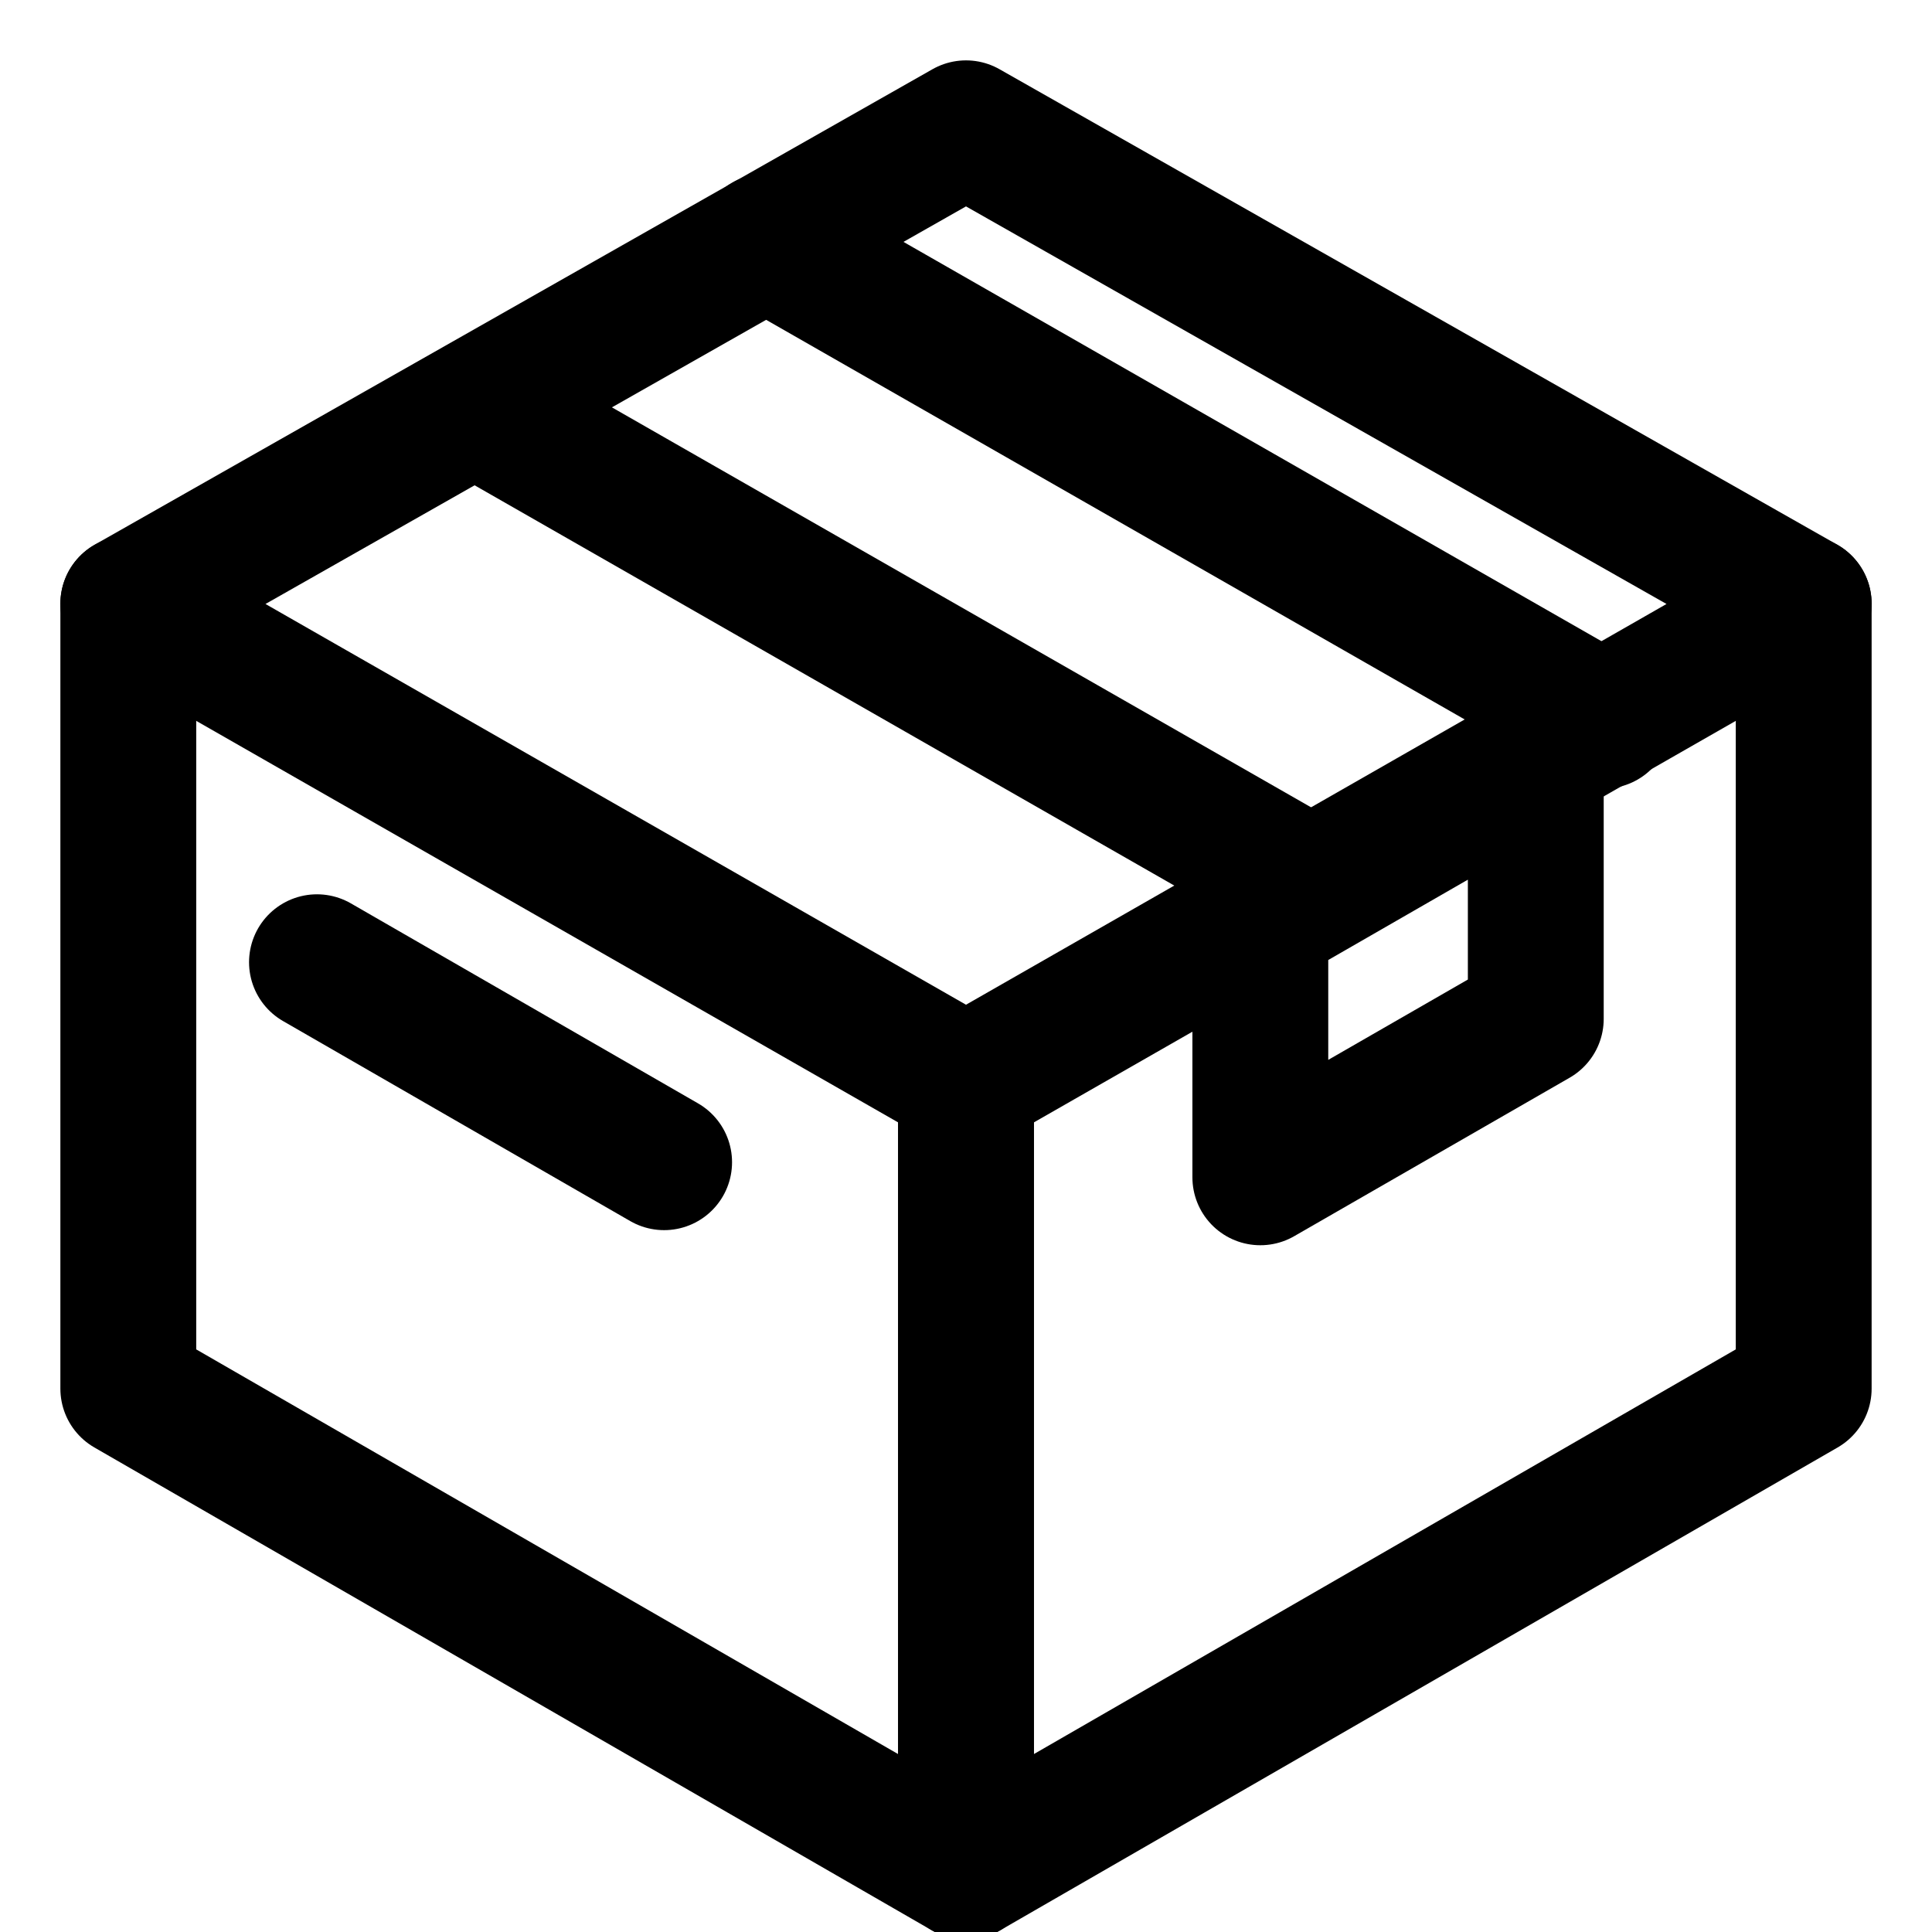
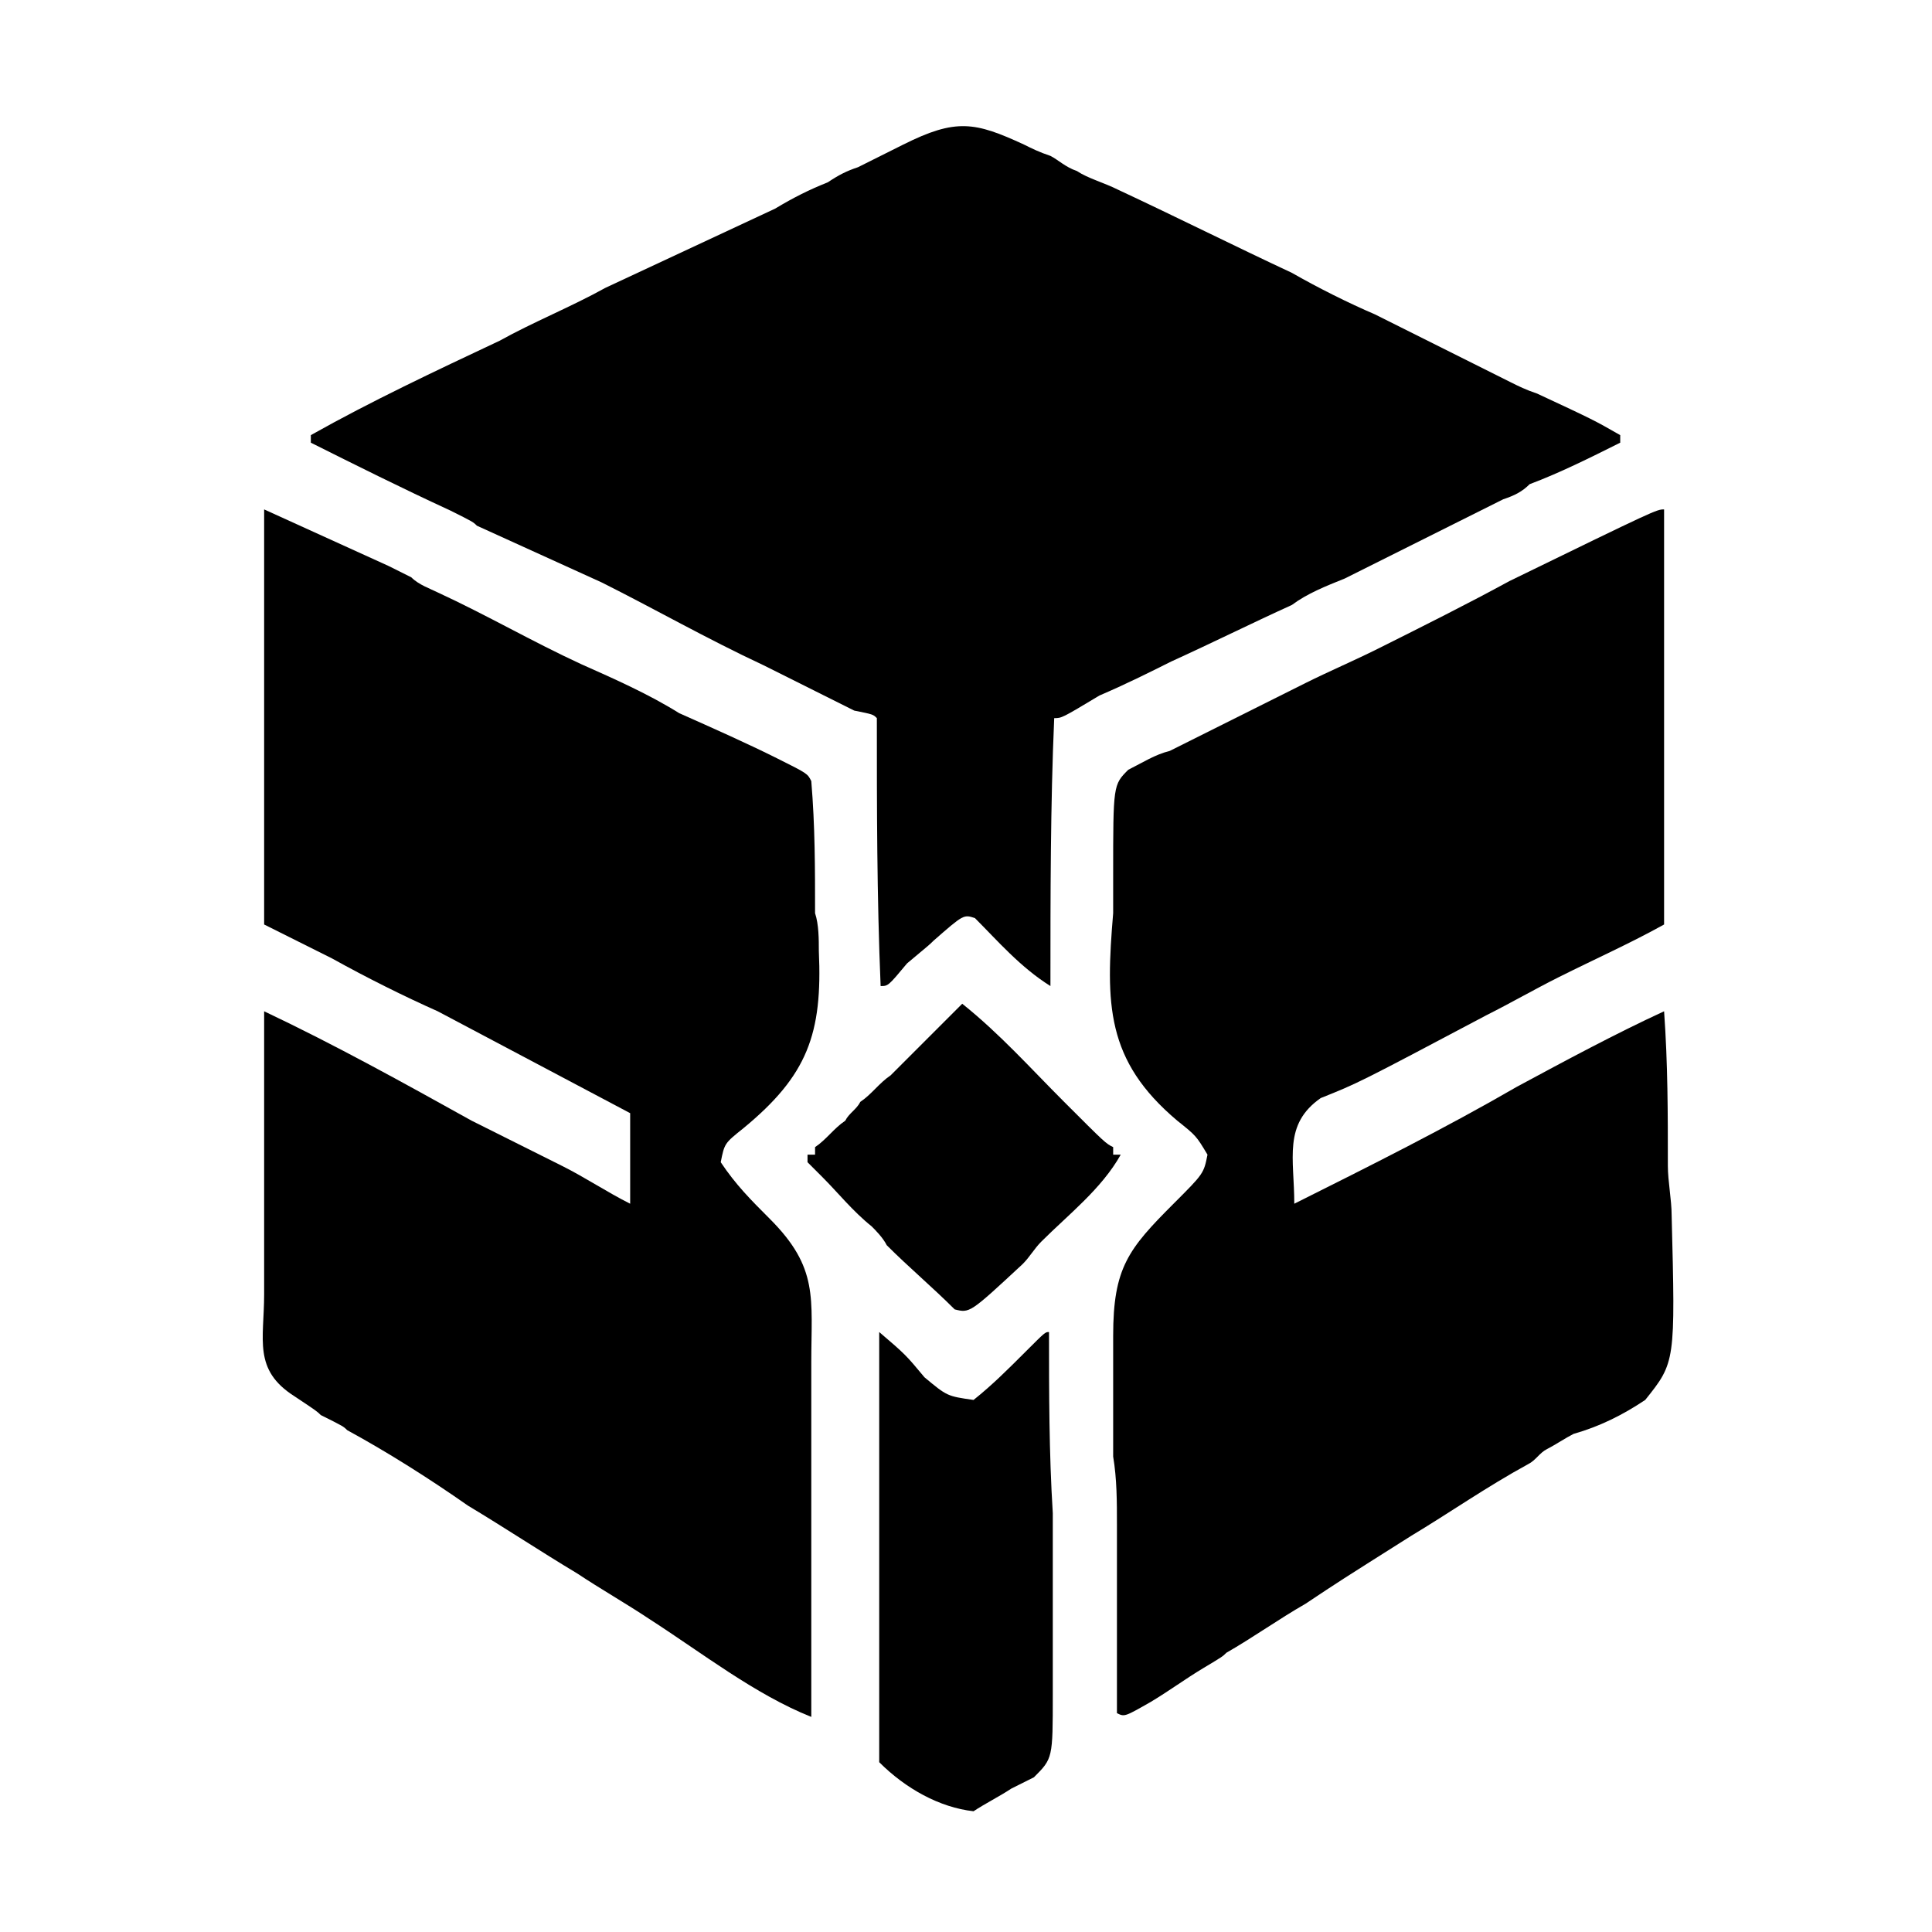
- <svg xmlns="http://www.w3.org/2000/svg" viewBox="0 0 512 512" fill="none" stroke="currentColor" stroke-width="36" stroke-linecap="round" stroke-linejoin="round" width="24" height="24" aria-hidden="true">
-   <path d="M256 34 L478 160 L256 287 L34 160 Z" />
-   <path d="M34 160 L34 368 L256 496 L256 287" />
-   <path d="M478 160 L478 368 L256 496 L256 287" />
-   <path d="M126 108 L348 235" />
-   <path d="M203 64 L425 191" />
-   <path d="M84 255 L176 308" />
-   <path d="M334 244 L407 202 L407 270 L334 312 Z" />
+ <svg xmlns="http://www.w3.org/2000/svg" viewBox="0 0 24 24" fill="none" width="24" height="24" aria-hidden="true">
+   <g transform="scale(0.046875)" fill="currentColor" stroke="none">
+     <path d="M0 0 C2 1 4 2 7 3 C9 4 11 6 14 7 C17 9 21 10 25 12 C40 19 56 27 71 34 C78 38 86 42 93 45 C105 51 117 57 129 63 C131 64 133 65 136 66 C151 73 151 73 158 77 C158 77 158 78 158 79 C150 83 142 87 134 90 C132 92 130 93 127 94 C113 101 99 108 85 115 C80 117 75 119 71 122 C60 127 50 132 39 137 C33 140 27 143 20 146 C10 152 10 152 8 152 C7 175 7 199 7 223 C-1 218 -7 211 -13 205 C-16 204 -16 204 -24 211 C-25 212 -25 212 -31 217 C-36 223 -36 223 -38 223 C-39 199 -39 176 -39 152 C-40 151 -40 151 -45 150 C-53 146 -61 142 -69 138 C-84 131 -98 123 -112 116 C-123 111 -134 106 -145 101 C-146 100 -146 100 -152 97 C-165 91 -177 85 -189 79 C-189 78 -189 77 -189 77 C-173 68 -156 60 -139 52 C-130 47 -120 43 -111 38 C-96 31 -81 24 -66 17 C-61 14 -57 12 -52 10 C-49 8 -47 7 -44 6 C-40 4 -36 2 -32 -0 C-18 -7 -13 -6 0 0 Z " transform="translate(271.375,38.3125)" />
+     <path d="M0 0 C22 10 22 10 33 15 C35 16 37 17 39 18 C41 20 44 21 46 22 C59 28 71 35 84 41 C93 45 102 49 110 54 C119 58 128 62 136 66 C144 70 144 70 145 72 C146 84 146 95 146 107 C147 110 147 114 147 117 C148 139 144 150 127 164 C122 168 122 168 121 173 C125 179 129 183 134 188 C147 201 145 209 145 226 C145 228 145 228 145 235 C145 243 145 252 145 260 C145 266 145 272 145 277 C145 292 145 306 145 320 C130 314 116 303 102 294 C96 290 89 286 83 282 C73 276 64 270 54 264 C44 257 33 250 22 244 C21 243 21 243 15 240 C14 239 14 239 8 235 C-3 228 -0 220 -0 208 C-0 206 -0 203 -0 201 C-0 194 -0 188 -0 181 C-0 176 -0 172 -0 167 C-0 156 -0 144 0 133 C19 142 37 152 55 162 C63 166 71 170 79 174 C85 177 91 181 97 184 C97 176 97 168 97 160 C80 151 63 142 46 133 C37 129 27 124 18 119 C12 116 6 113 0 110 C0 74 0 37 0 0 Z " transform="translate(70,135)" />
+     <path d="M0 0 C0 36 0 73 0 110 C-9 115 -18 119 -28 124 C-34 127 -41 131 -47 134 C-81 152 -81 152 -91 156 C-101 163 -98 172 -98 184 C-78 174 -58 164 -39 153 C-26 146 -13 139 0 133 C1 147 1 160 1 174 C1 178 2 183 2 187 C3 226 3 226 -5 236 C-11 240 -17 243 -24 245 C-26 246 -29 248 -31 249 C-33 250 -34 252 -36 253 C-47 259 -57 266 -67 272 C-86 284 -86 284 -95 290 C-102 294 -109 299 -116 303 C-117 304 -117 304 -122 307 C-127 310 -131 313 -136 316 C-143 320 -143 320 -145 319 C-145 302 -145 285 -145 269 C-145 263 -145 257 -146 251 C-146 243 -146 235 -146 227 C-146 224 -146 222 -146 219 C-146 201 -142 196 -130 184 C-122 176 -122 176 -121 171 C-124 166 -124 166 -129 162 C-148 146 -148 131 -146 107 C-146 104 -146 101 -146 97 C-146 73 -146 73 -142 69 C-138 67 -135 65 -131 64 C-119 58 -107 52 -95 46 C-89 43 -82 40 -76 37 C-64 31 -52 25 -41 19 C-2 0 -2 0 0 0 Z " transform="translate(441,135)" />
+     <path d="M0 0 C10 8 18 17 27 26 C38 37 38 37 40 38 C40 39 40 39 40 40 C41 40 41 40 42 40 C37 49 28 56 21 63 C19 65 18 67 16 69 C2 82 2 82 -2 81 C-8 75 -14 70 -20 64 C-21 62 -23 60 -24 59 C-29 55 -33 50 -37 46 C-38 45 -40 43 -41 42 C-41 41 -41 41 -41 40 C-40 40 -40 40 -39 40 C-39 39 -39 39 -39 38 C-36 36 -34 33 -31 31 C-30 29 -28 28 -27 26 C-24 24 -22 21 -19 19 C-16 16 -12 12 -9 9 C-7 7 -6 6 -4 4 C-3 3 -3 3 0 0 Z " transform="translate(255,266)" />
+     <path d="M0 0 C7 6 7 6 12 12 C18 17 18 17 25 18 C30 14 34 10 39 5 C44 0 44 0 45 0 C45 16 45 32 46 48 C46 54 46 59 46 65 C46 73 46 81 46 88 C46 91 46 93 46 96 C46 113 46 113 41 118 C39 119 37 120 35 121 C32 123 28 125 25 127 C16 126 7 121 0 114 C-0 106 -0 97 -0 89 C-0 88 -0 88 -0 81 C-0 73 -0 65 -0 57 C-0 51 -0 46 -0 40 C-0 27 -0 13 0 0 Z " transform="translate(233,353)" />
+   </g>
</svg>
